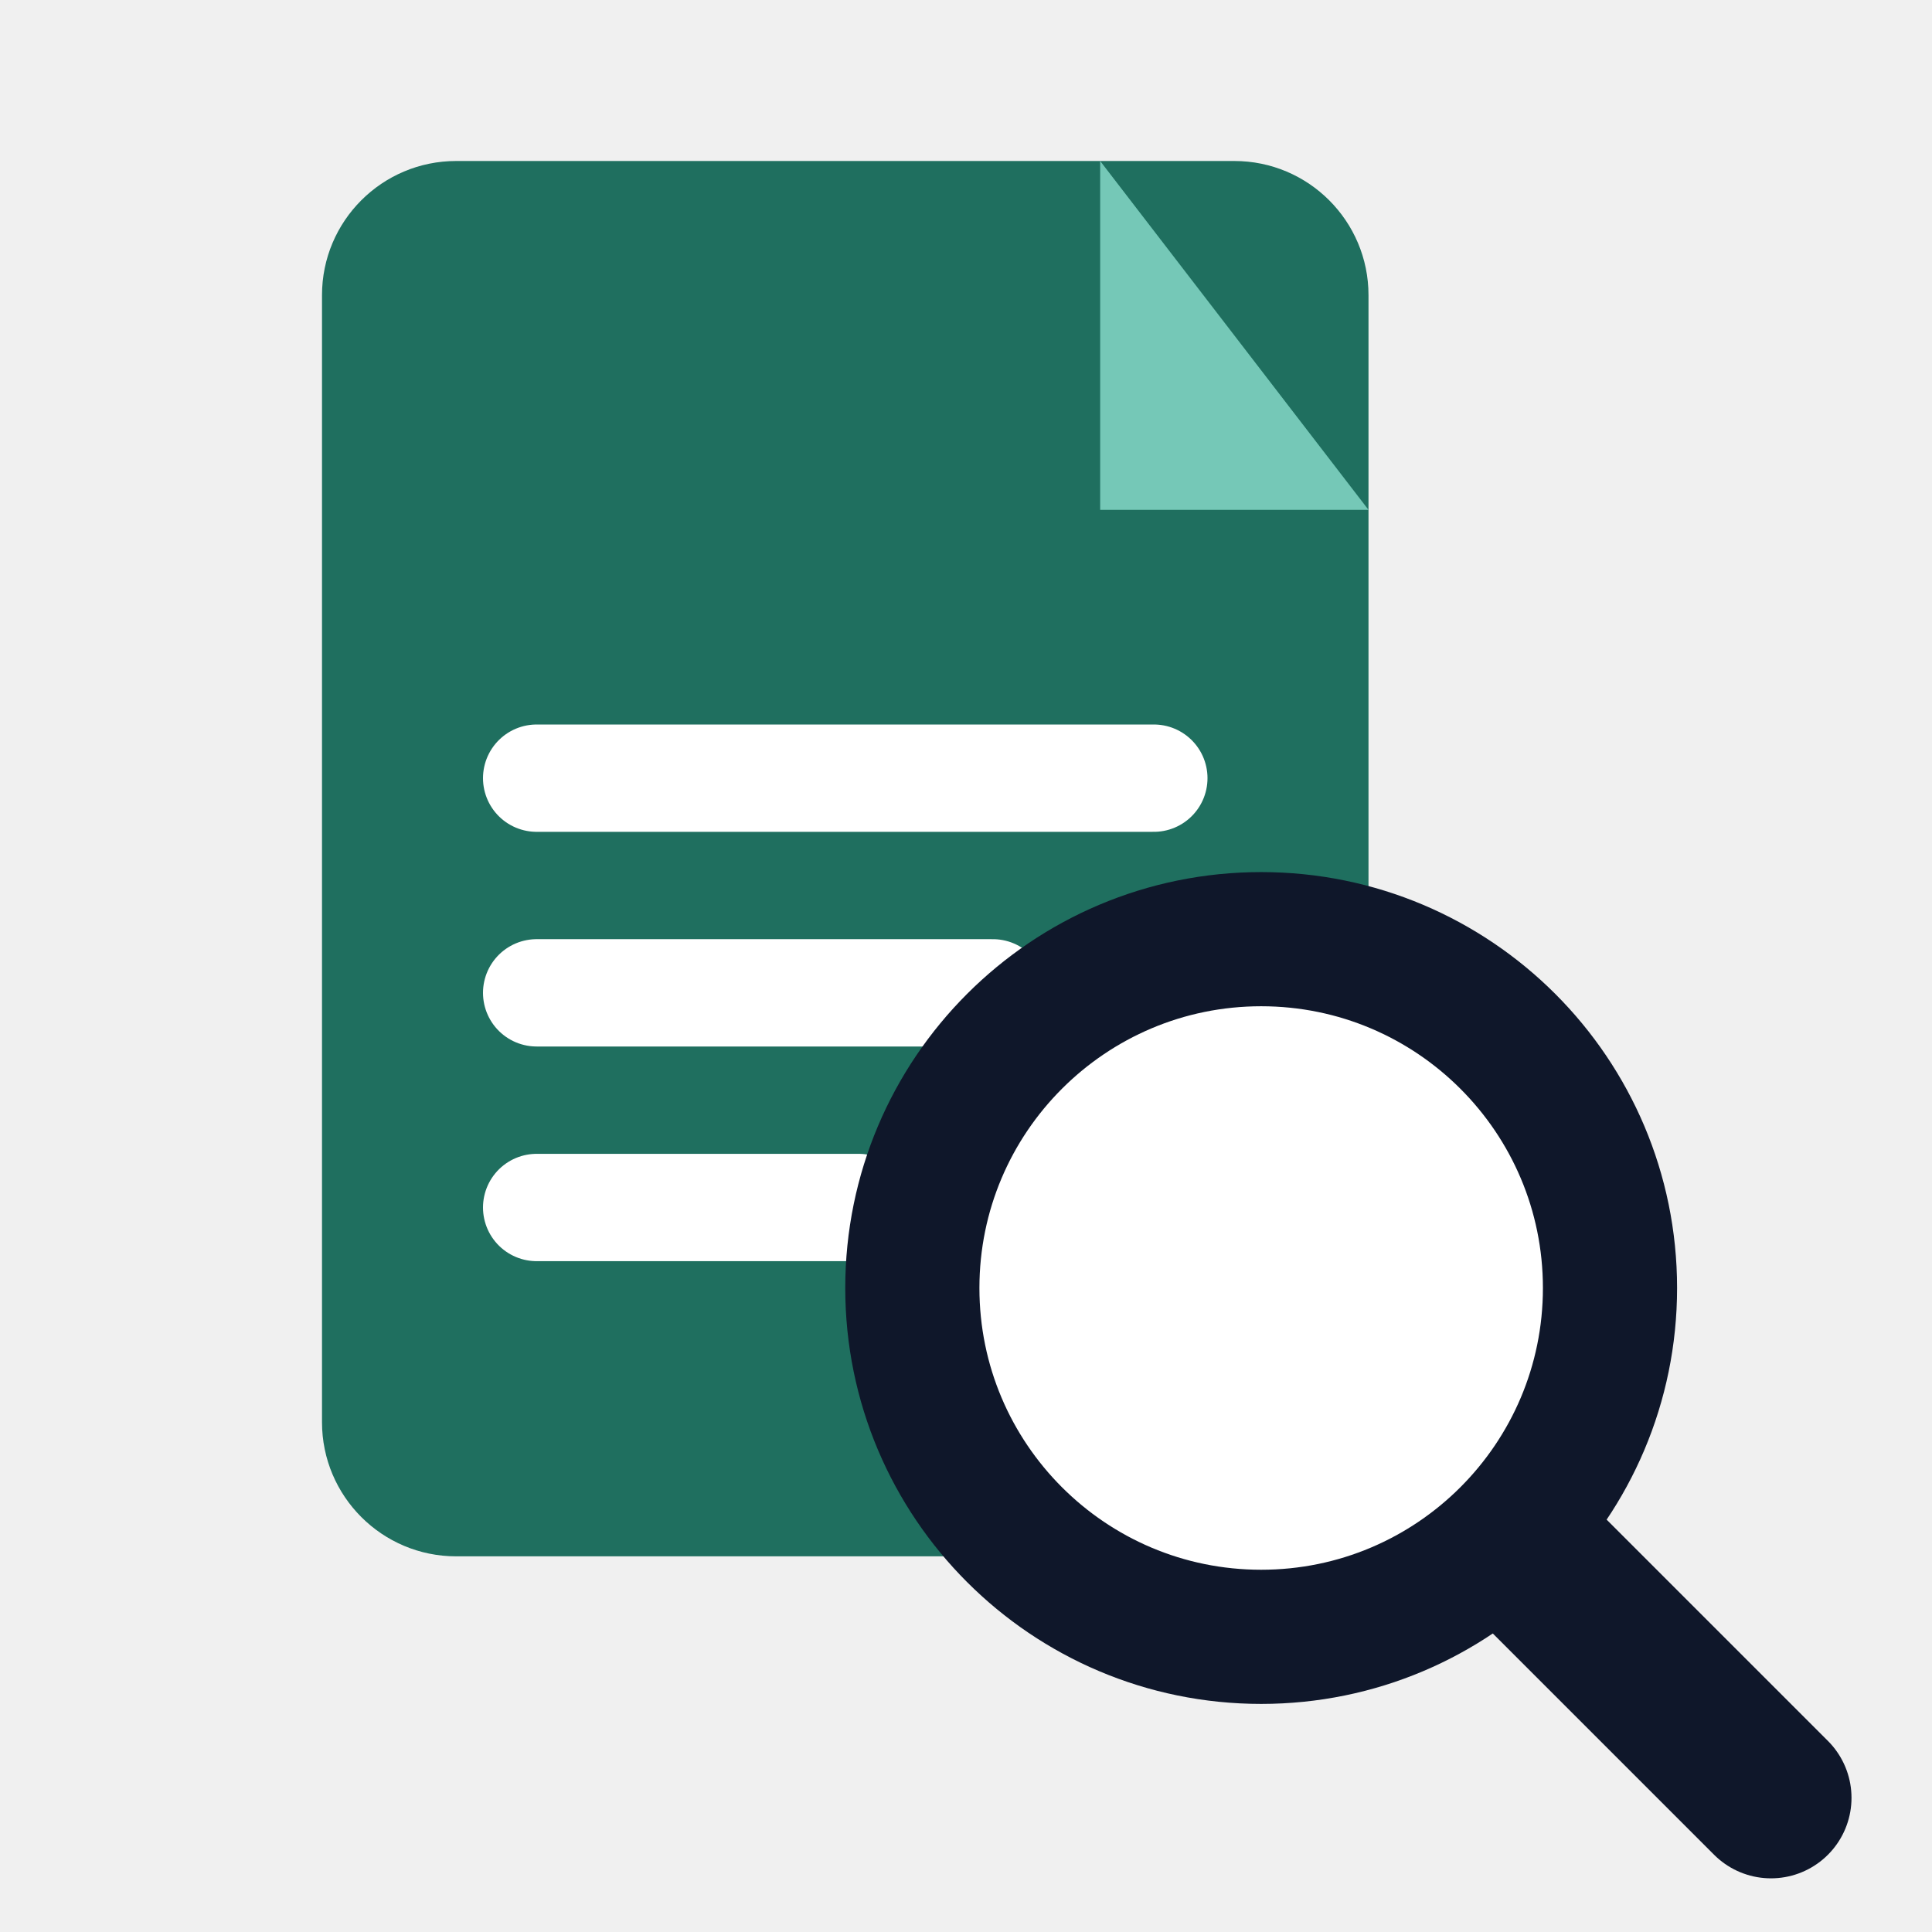
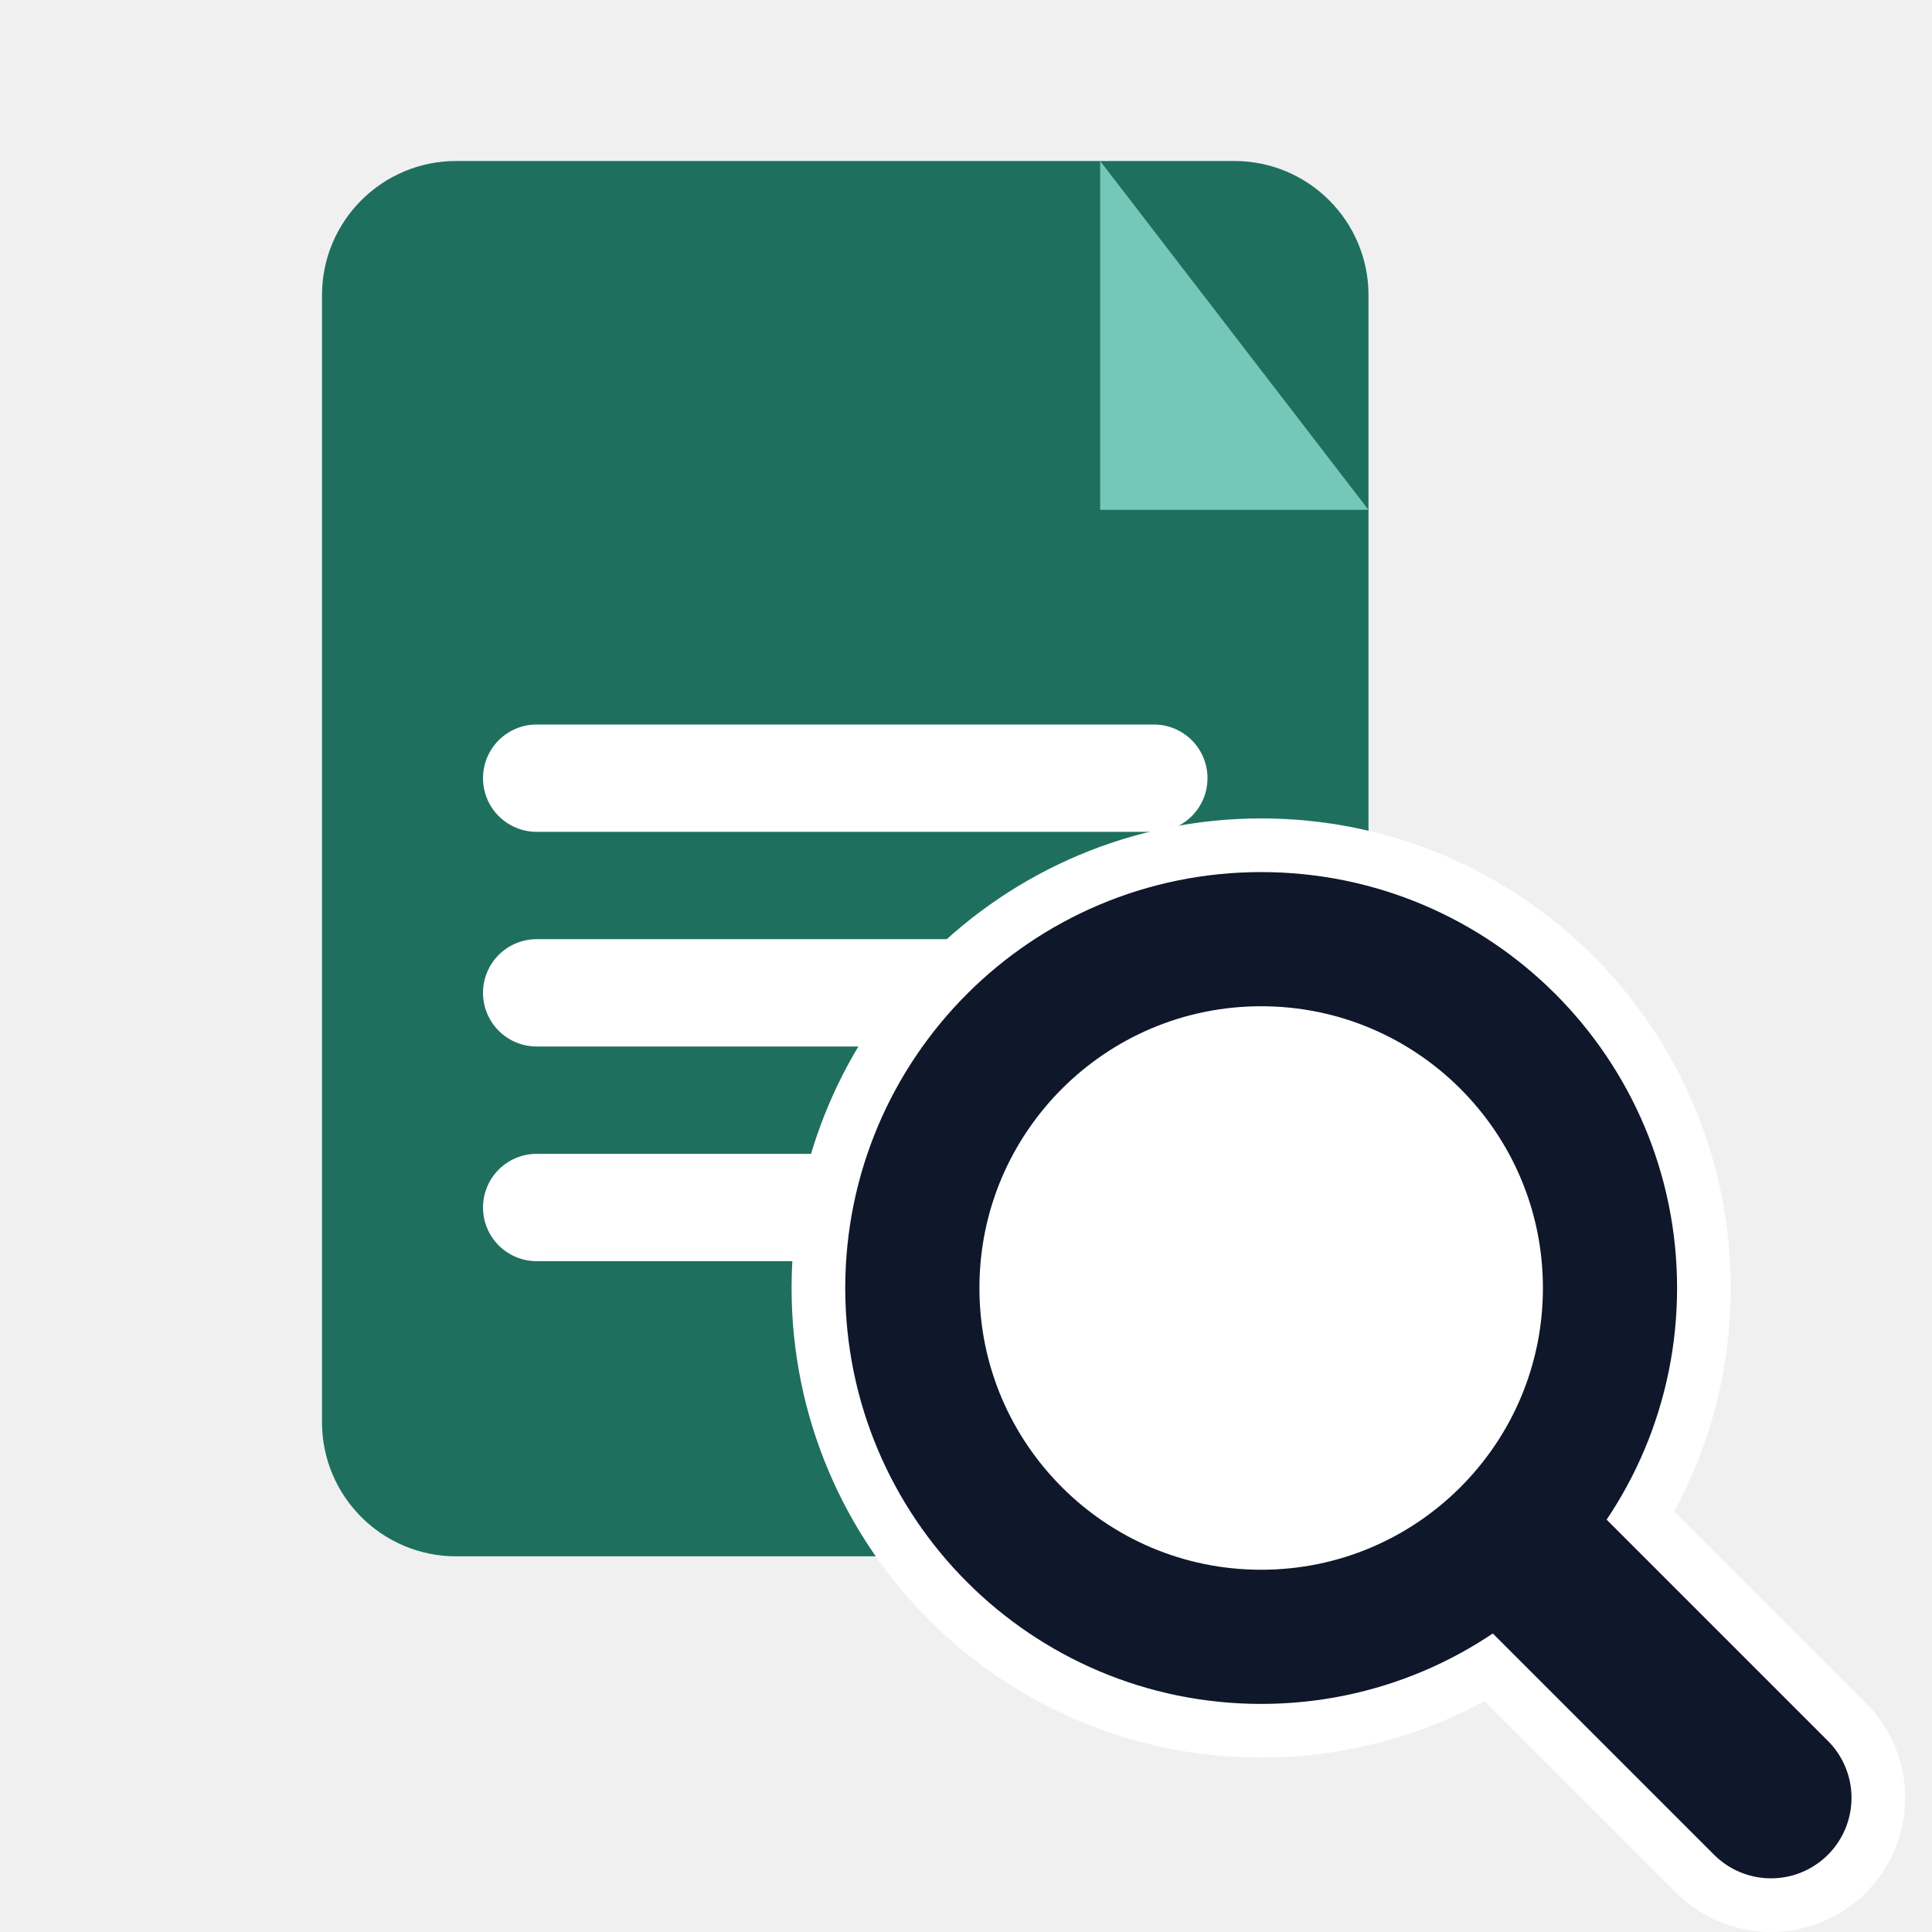
<svg xmlns="http://www.w3.org/2000/svg" viewBox="0 0 72 72" role="img" aria-label="Paperless Unified Search">
  <rect x="12" y="6" width="39" height="52" rx="5" fill="#1f6f5f" />
  <path d="M41 6v13h10" fill="#75c8b7" />
  <path d="M20 29h23M20 37h17M20 45h12" fill="none" stroke="#fff" stroke-linecap="round" stroke-width="4" />
+   <circle cx="47" cy="48" r="13" fill="none" stroke="#fff" stroke-width="9" />
+   <path d="m57 58 9 9" fill="none" stroke="#fff" stroke-linecap="round" stroke-width="10" />
  <circle cx="47" cy="48" r="13" fill="#fff" stroke="#0f172a" stroke-width="5" />
  <path d="m57 58 9 9" fill="none" stroke="#0f172a" stroke-linecap="round" stroke-width="6" />
</svg>
